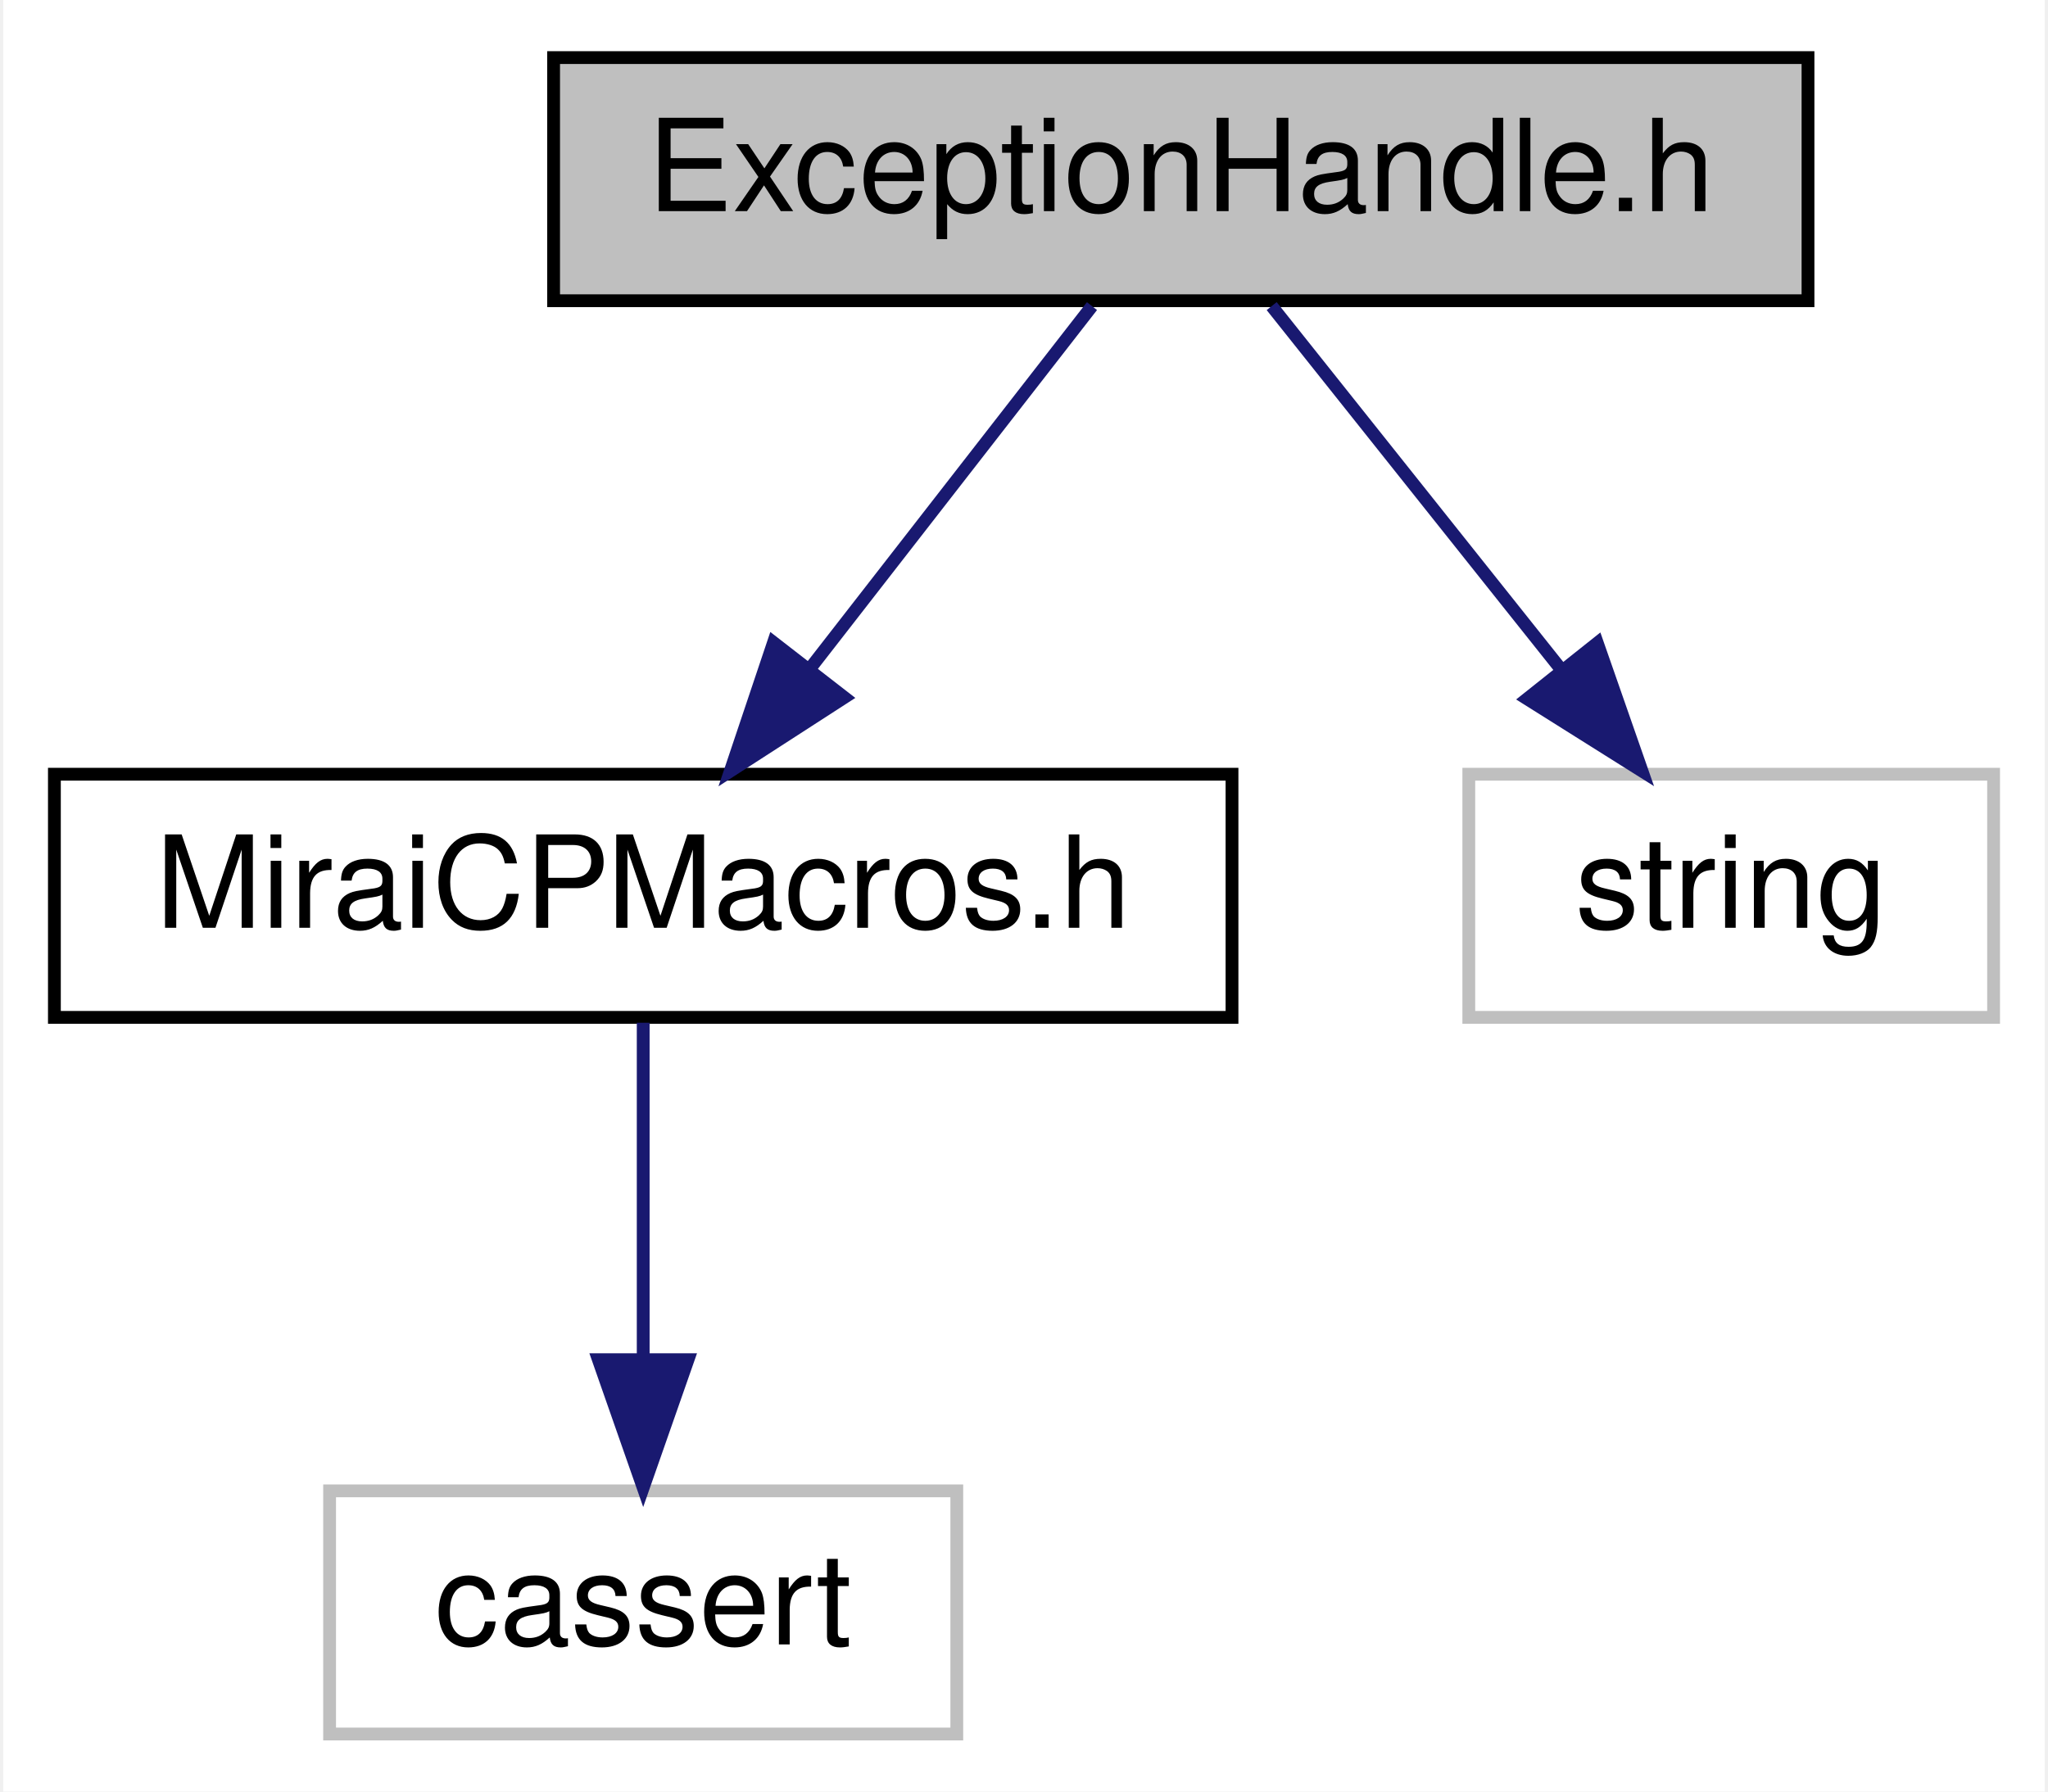
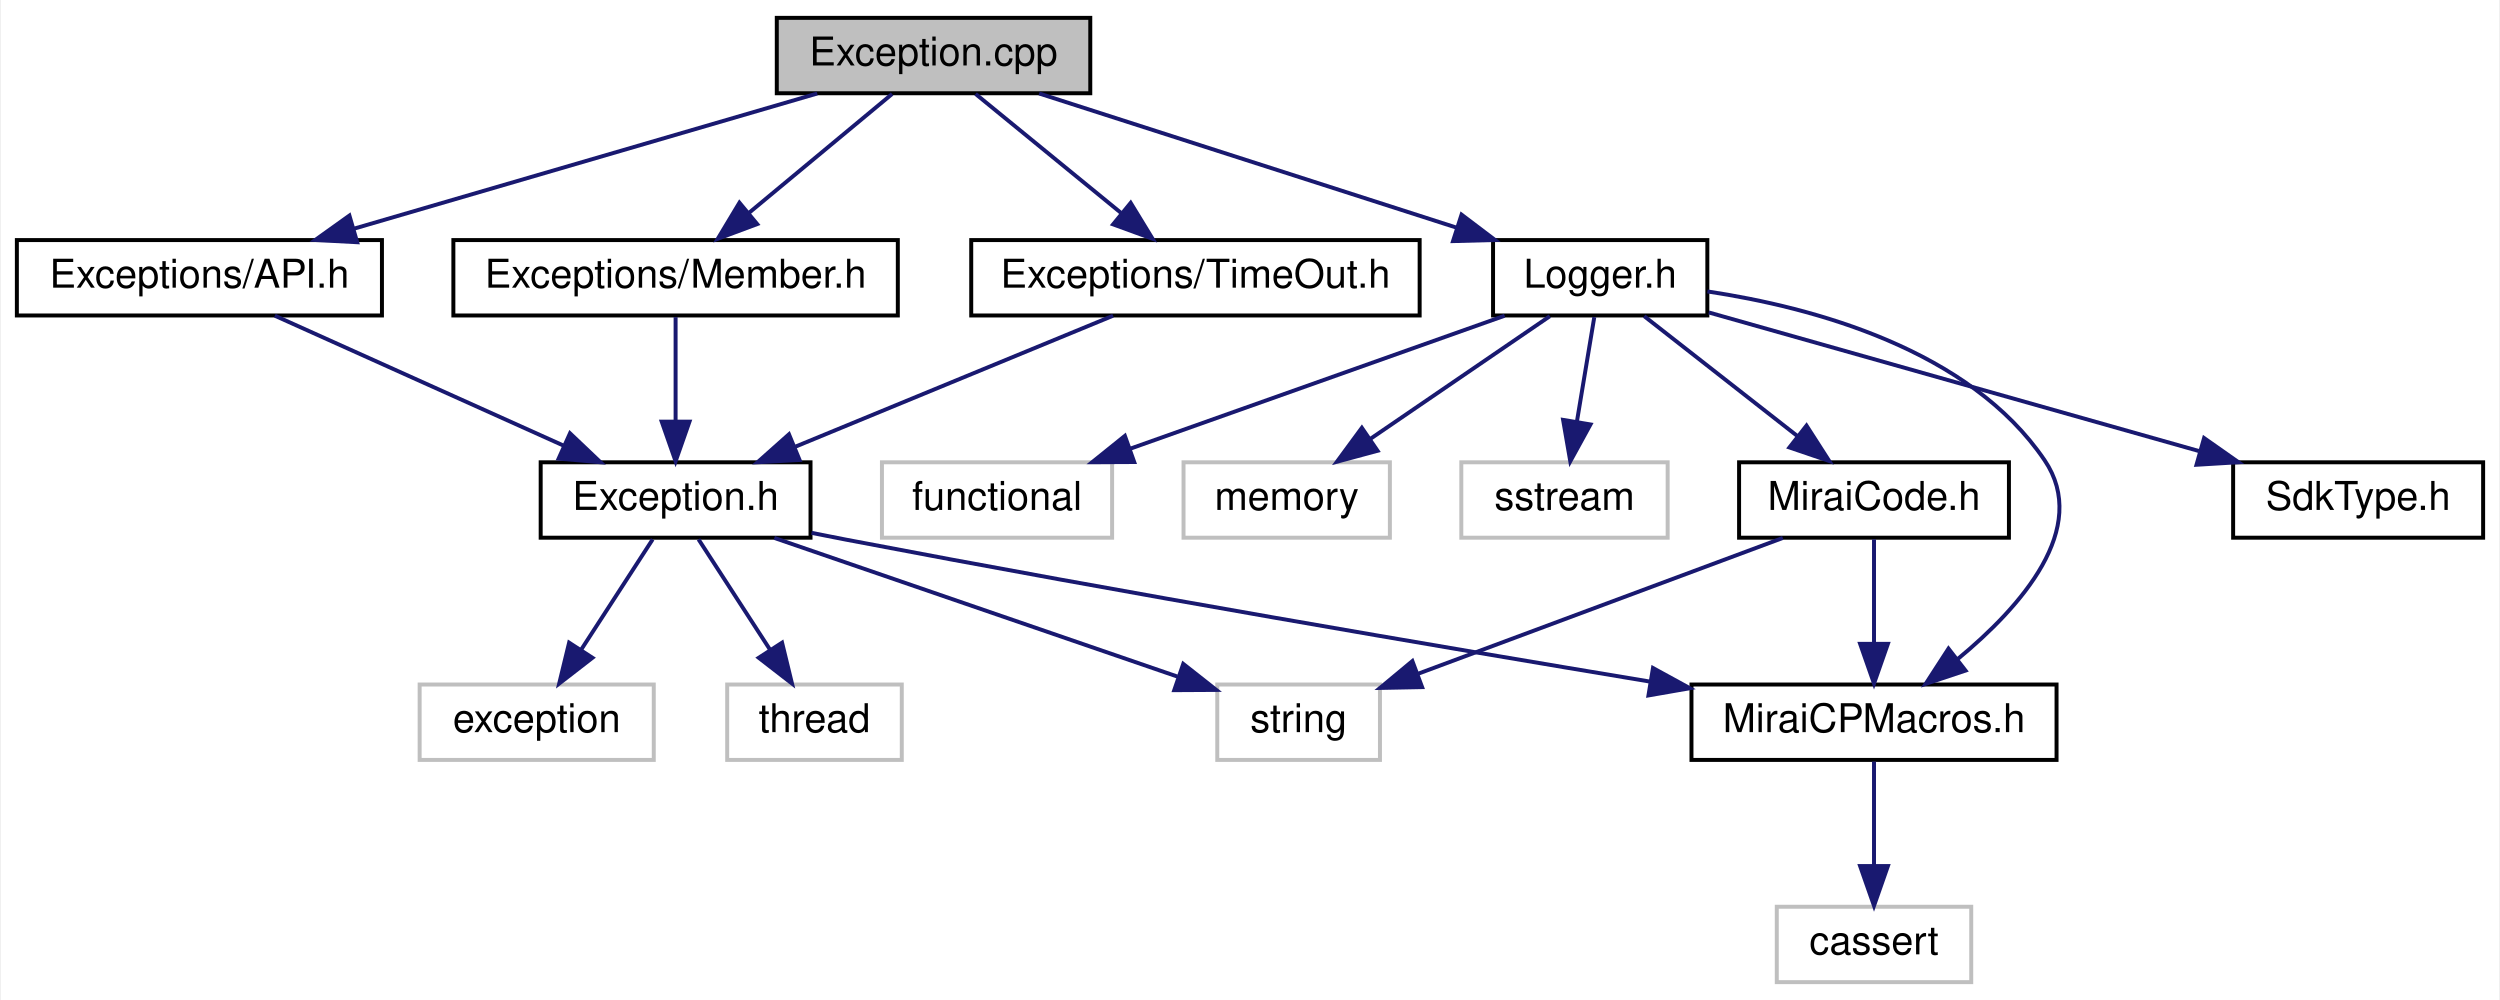
- <svg xmlns="http://www.w3.org/2000/svg" xmlns:xlink="http://www.w3.org/1999/xlink" width="160pt" height="140pt" viewBox="0.00 0.00 159.50 140.00">
-   <g id="graph0" class="graph" transform="scale(1 1) rotate(0) translate(4 136)">
-     <polygon fill="white" stroke="transparent" points="-4,4 -4,-136 155.5,-136 155.5,4 -4,4" />
+ <svg xmlns="http://www.w3.org/2000/svg" xmlns:xlink="http://www.w3.org/1999/xlink" width="630pt" height="252pt" viewBox="0.00 0.00 629.50 252.00">
+   <g id="graph0" class="graph" transform="scale(1 1) rotate(0) translate(4 248)">
+     <polygon fill="white" stroke="transparent" points="-4,4 -4,-248 625.5,-248 625.5,4 -4,4" />
    <g id="node1" class="node">
      <g id="a_node1">
        <a xlink:title=" ">
-           <polygon fill="#bfbfbf" stroke="black" points="39,-112.5 39,-131.5 137,-131.5 137,-112.5 39,-112.5" />
-           <text text-anchor="middle" x="88" y="-119.5" font-family="Helvetica,sans-Serif" font-size="10.00">ExceptionHandle.h</text>
+           <polygon fill="#bfbfbf" stroke="black" points="191.5,-224.5 191.5,-243.5 270.5,-243.5 270.5,-224.5 191.5,-224.5" />
+           <text text-anchor="middle" x="231" y="-231.5" font-family="Helvetica,sans-Serif" font-size="10.00">Exception.cpp</text>
        </a>
      </g>
    </g>
    <g id="node2" class="node">
      <g id="a_node2">
-         <a xlink:href="a00044.html" target="_top" xlink:title=" ">
-           <polygon fill="white" stroke="black" points="0,-56.5 0,-75.5 92,-75.5 92,-56.5 0,-56.5" />
-           <text text-anchor="middle" x="46" y="-63.5" font-family="Helvetica,sans-Serif" font-size="10.00">MiraiCPMacros.h</text>
+         <a xlink:href="a00320.html" target="_top" xlink:title=" ">
+           <polygon fill="white" stroke="black" points="0,-168.5 0,-187.5 92,-187.5 92,-168.5 0,-168.5" />
+           <text text-anchor="middle" x="46" y="-175.5" font-family="Helvetica,sans-Serif" font-size="10.00">Exceptions/API.h</text>
        </a>
      </g>
    </g>
    <g id="edge1" class="edge">
-       <path fill="none" stroke="midnightblue" d="M81.06,-112.08C75.07,-104.38 66.25,-93.03 58.95,-83.65" />
-       <polygon fill="midnightblue" stroke="midnightblue" points="61.71,-81.5 52.81,-75.75 56.18,-85.79 61.71,-81.5" />
+       <path fill="none" stroke="midnightblue" d="M201.69,-224.44C170.16,-215.24 119.87,-200.56 85.01,-190.39" />
+       <polygon fill="midnightblue" stroke="midnightblue" points="85.76,-186.96 75.18,-187.52 83.8,-193.68 85.76,-186.96" />
+     </g>
+     <g id="node9" class="node">
+       <g id="a_node9">
+         <a xlink:href="a01367.html" target="_top" xlink:title=" ">
+           <polygon fill="white" stroke="black" points="110,-168.5 110,-187.5 222,-187.5 222,-168.5 110,-168.5" />
+           <text text-anchor="middle" x="166" y="-175.5" font-family="Helvetica,sans-Serif" font-size="10.00">Exceptions/Member.h</text>
+         </a>
+       </g>
+     </g>
+     <g id="edge8" class="edge">
+       <path fill="none" stroke="midnightblue" d="M220.56,-224.32C210.85,-216.26 196.18,-204.08 184.5,-194.37" />
+       <polygon fill="midnightblue" stroke="midnightblue" points="186.56,-191.53 176.63,-187.83 182.09,-196.92 186.56,-191.53" />
+     </g>
+     <g id="node10" class="node">
+       <g id="a_node10">
+         <a xlink:href="a00332.html" target="_top" xlink:title=" ">
+           <polygon fill="white" stroke="black" points="240.5,-168.5 240.5,-187.5 353.5,-187.5 353.5,-168.5 240.5,-168.5" />
+           <text text-anchor="middle" x="297" y="-175.5" font-family="Helvetica,sans-Serif" font-size="10.00">Exceptions/TimeOut.h</text>
+         </a>
+       </g>
+     </g>
+     <g id="edge10" class="edge">
+       <path fill="none" stroke="midnightblue" d="M241.6,-224.32C251.46,-216.26 266.35,-204.08 278.22,-194.37" />
+       <polygon fill="midnightblue" stroke="midnightblue" points="280.68,-196.88 286.2,-187.83 276.25,-191.46 280.68,-196.88" />
+     </g>
+     <g id="node11" class="node">
+       <g id="a_node11">
+         <a xlink:href="a00137.html" target="_top" xlink:title=" ">
+           <polygon fill="white" stroke="black" points="372,-168.5 372,-187.5 426,-187.5 426,-168.5 372,-168.5" />
+           <text text-anchor="middle" x="399" y="-175.5" font-family="Helvetica,sans-Serif" font-size="10.00">Logger.h</text>
+         </a>
+       </g>
+     </g>
+     <g id="edge12" class="edge">
+       <path fill="none" stroke="midnightblue" d="M257.62,-224.44C286.01,-215.32 331.14,-200.81 362.75,-190.65" />
+       <polygon fill="midnightblue" stroke="midnightblue" points="364.06,-193.91 372.5,-187.52 361.91,-187.24 364.06,-193.91" />
+     </g>
+     <g id="node3" class="node">
+       <g id="a_node3">
+         <a xlink:href="a00122.html" target="_top" xlink:title=" ">
+           <polygon fill="white" stroke="black" points="132,-112.5 132,-131.5 200,-131.5 200,-112.5 132,-112.5" />
+           <text text-anchor="middle" x="166" y="-119.5" font-family="Helvetica,sans-Serif" font-size="10.00">Exception.h</text>
+         </a>
+       </g>
+     </g>
+     <g id="edge2" class="edge">
+       <path fill="none" stroke="midnightblue" d="M65.01,-168.44C84.59,-159.64 115.31,-145.81 137.73,-135.72" />
+       <polygon fill="midnightblue" stroke="midnightblue" points="139.39,-138.81 147.07,-131.52 136.52,-132.43 139.39,-138.81" />
    </g>
    <g id="node4" class="node">
      <g id="a_node4">
-         <a xlink:title=" ">
-           <polygon fill="white" stroke="#bfbfbf" points="110.5,-56.5 110.5,-75.5 151.5,-75.5 151.5,-56.5 110.5,-56.5" />
-           <text text-anchor="middle" x="131" y="-63.5" font-family="Helvetica,sans-Serif" font-size="10.00">string</text>
+         <a xlink:href="a00044.html" target="_top" xlink:title=" ">
+           <polygon fill="white" stroke="black" points="422,-56.5 422,-75.5 514,-75.5 514,-56.5 422,-56.5" />
+           <text text-anchor="middle" x="468" y="-63.5" font-family="Helvetica,sans-Serif" font-size="10.00">MiraiCPMacros.h</text>
        </a>
      </g>
    </g>
    <g id="edge3" class="edge">
-       <path fill="none" stroke="midnightblue" d="M95.1,-112.08C101.24,-104.38 110.27,-93.03 117.74,-83.65" />
-       <polygon fill="midnightblue" stroke="midnightblue" points="120.54,-85.75 124.03,-75.75 115.06,-81.39 120.54,-85.75" />
-     </g>
-     <g id="node3" class="node">
-       <g id="a_node3">
-         <a xlink:title=" ">
-           <polygon fill="white" stroke="#bfbfbf" points="21.5,-0.5 21.5,-19.5 70.5,-19.5 70.5,-0.5 21.5,-0.5" />
-           <text text-anchor="middle" x="46" y="-7.5" font-family="Helvetica,sans-Serif" font-size="10.00">cassert</text>
-         </a>
-       </g>
-     </g>
-     <g id="edge2" class="edge">
-       <path fill="none" stroke="midnightblue" d="M46,-56.08C46,-49.01 46,-38.86 46,-29.99" />
-       <polygon fill="midnightblue" stroke="midnightblue" points="49.5,-29.75 46,-19.75 42.5,-29.75 49.5,-29.75" />
+       <path fill="none" stroke="midnightblue" d="M200.25,-113.72C203.2,-113.13 206.15,-112.55 209,-112 278.55,-98.68 358.93,-84.98 411.47,-76.25" />
+       <polygon fill="midnightblue" stroke="midnightblue" points="412.3,-79.66 421.59,-74.57 411.16,-72.75 412.3,-79.66" />
+     </g>
+     <g id="node6" class="node">
+       <g id="a_node6">
+         <a xlink:title=" ">
+           <polygon fill="white" stroke="#bfbfbf" points="101.5,-56.5 101.5,-75.5 160.5,-75.5 160.5,-56.5 101.5,-56.5" />
+           <text text-anchor="middle" x="131" y="-63.5" font-family="Helvetica,sans-Serif" font-size="10.00">exception</text>
+         </a>
+       </g>
+     </g>
+     <g id="edge5" class="edge">
+       <path fill="none" stroke="midnightblue" d="M160.22,-112.08C155.33,-104.53 148.17,-93.49 142.17,-84.23" />
+       <polygon fill="midnightblue" stroke="midnightblue" points="145.05,-82.24 136.67,-75.75 139.17,-86.05 145.05,-82.24" />
+     </g>
+     <g id="node7" class="node">
+       <g id="a_node7">
+         <a xlink:title=" ">
+           <polygon fill="white" stroke="#bfbfbf" points="302.5,-56.5 302.5,-75.5 343.5,-75.5 343.5,-56.5 302.5,-56.5" />
+           <text text-anchor="middle" x="323" y="-63.5" font-family="Helvetica,sans-Serif" font-size="10.00">string</text>
+         </a>
+       </g>
+     </g>
+     <g id="edge6" class="edge">
+       <path fill="none" stroke="midnightblue" d="M190.88,-112.44C218.41,-102.97 262.81,-87.7 292.44,-77.51" />
+       <polygon fill="midnightblue" stroke="midnightblue" points="293.93,-80.7 302.25,-74.14 291.66,-74.08 293.93,-80.7" />
+     </g>
+     <g id="node8" class="node">
+       <g id="a_node8">
+         <a xlink:title=" ">
+           <polygon fill="white" stroke="#bfbfbf" points="179,-56.5 179,-75.5 223,-75.5 223,-56.5 179,-56.5" />
+           <text text-anchor="middle" x="201" y="-63.5" font-family="Helvetica,sans-Serif" font-size="10.00">thread</text>
+         </a>
+       </g>
+     </g>
+     <g id="edge7" class="edge">
+       <path fill="none" stroke="midnightblue" d="M171.78,-112.08C176.67,-104.53 183.83,-93.49 189.83,-84.23" />
+       <polygon fill="midnightblue" stroke="midnightblue" points="192.83,-86.05 195.33,-75.75 186.95,-82.24 192.83,-86.05" />
+     </g>
+     <g id="node5" class="node">
+       <g id="a_node5">
+         <a xlink:title=" ">
+           <polygon fill="white" stroke="#bfbfbf" points="443.5,-0.5 443.5,-19.5 492.5,-19.5 492.5,-0.5 443.5,-0.5" />
+           <text text-anchor="middle" x="468" y="-7.5" font-family="Helvetica,sans-Serif" font-size="10.00">cassert</text>
+         </a>
+       </g>
+     </g>
+     <g id="edge4" class="edge">
+       <path fill="none" stroke="midnightblue" d="M468,-56.08C468,-49.01 468,-38.86 468,-29.99" />
+       <polygon fill="midnightblue" stroke="midnightblue" points="471.5,-29.75 468,-19.75 464.5,-29.75 471.5,-29.75" />
+     </g>
+     <g id="edge9" class="edge">
+       <path fill="none" stroke="midnightblue" d="M166,-168.08C166,-161.01 166,-150.86 166,-141.99" />
+       <polygon fill="midnightblue" stroke="midnightblue" points="169.5,-141.75 166,-131.75 162.5,-141.75 169.5,-141.75" />
+     </g>
+     <g id="edge11" class="edge">
+       <path fill="none" stroke="midnightblue" d="M276.24,-168.44C254.68,-159.56 220.74,-145.56 196.21,-135.45" />
+       <polygon fill="midnightblue" stroke="midnightblue" points="197.24,-132.09 186.66,-131.52 194.57,-138.56 197.24,-132.09" />
+     </g>
+     <g id="edge13" class="edge">
+       <path fill="none" stroke="midnightblue" d="M426.02,-174.56C452.68,-170.54 492.11,-159.95 511,-132 522.55,-114.91 505.1,-95.13 489.09,-81.92" />
+       <polygon fill="midnightblue" stroke="midnightblue" points="491.06,-79.02 481.01,-75.66 486.77,-84.55 491.06,-79.02" />
+     </g>
+     <g id="node12" class="node">
+       <g id="a_node12">
+         <a xlink:href="a00149.html" target="_top" xlink:title=" ">
+           <polygon fill="white" stroke="black" points="434,-112.5 434,-131.5 502,-131.5 502,-112.5 434,-112.5" />
+           <text text-anchor="middle" x="468" y="-119.5" font-family="Helvetica,sans-Serif" font-size="10.00">MiraiCode.h</text>
+         </a>
+       </g>
+     </g>
+     <g id="edge14" class="edge">
+       <path fill="none" stroke="midnightblue" d="M410.09,-168.32C420.49,-160.18 436.26,-147.84 448.72,-138.09" />
+       <polygon fill="midnightblue" stroke="midnightblue" points="450.99,-140.75 456.71,-131.83 446.68,-135.24 450.99,-140.75" />
+     </g>
+     <g id="node13" class="node">
+       <g id="a_node13">
+         <a xlink:href="a00158.html" target="_top" xlink:title=" ">
+           <polygon fill="white" stroke="black" points="558.5,-112.5 558.5,-131.5 621.5,-131.5 621.5,-112.5 558.5,-112.5" />
+           <text text-anchor="middle" x="590" y="-119.5" font-family="Helvetica,sans-Serif" font-size="10.00">SdkType.h</text>
+         </a>
+       </g>
+     </g>
+     <g id="edge17" class="edge">
+       <path fill="none" stroke="midnightblue" d="M426.37,-169.26C458.71,-160.12 512.8,-144.83 549.87,-134.34" />
+       <polygon fill="midnightblue" stroke="midnightblue" points="551.18,-137.61 559.85,-131.52 549.27,-130.88 551.18,-137.61" />
+     </g>
+     <g id="node14" class="node">
+       <g id="a_node14">
+         <a xlink:title=" ">
+           <polygon fill="white" stroke="#bfbfbf" points="218,-112.5 218,-131.5 276,-131.5 276,-112.5 218,-112.5" />
+           <text text-anchor="middle" x="247" y="-119.5" font-family="Helvetica,sans-Serif" font-size="10.00">functional</text>
+         </a>
+       </g>
+     </g>
+     <g id="edge18" class="edge">
+       <path fill="none" stroke="midnightblue" d="M374.92,-168.44C349.46,-159.4 309.11,-145.06 280.54,-134.92" />
+       <polygon fill="midnightblue" stroke="midnightblue" points="281.57,-131.57 270.97,-131.52 279.22,-138.16 281.57,-131.57" />
+     </g>
+     <g id="node15" class="node">
+       <g id="a_node15">
+         <a xlink:title=" ">
+           <polygon fill="white" stroke="#bfbfbf" points="294,-112.5 294,-131.5 346,-131.5 346,-112.5 294,-112.5" />
+           <text text-anchor="middle" x="320" y="-119.5" font-family="Helvetica,sans-Serif" font-size="10.00">memory</text>
+         </a>
+       </g>
+     </g>
+     <g id="edge19" class="edge">
+       <path fill="none" stroke="midnightblue" d="M386.31,-168.32C374.1,-159.98 355.42,-147.21 341,-137.35" />
+       <polygon fill="midnightblue" stroke="midnightblue" points="342.89,-134.41 332.66,-131.65 338.94,-140.19 342.89,-134.41" />
+     </g>
+     <g id="node16" class="node">
+       <g id="a_node16">
+         <a xlink:title=" ">
+           <polygon fill="white" stroke="#bfbfbf" points="364,-112.5 364,-131.5 416,-131.5 416,-112.5 364,-112.5" />
+           <text text-anchor="middle" x="390" y="-119.5" font-family="Helvetica,sans-Serif" font-size="10.00">sstream</text>
+         </a>
+       </g>
+     </g>
+     <g id="edge20" class="edge">
+       <path fill="none" stroke="midnightblue" d="M397.51,-168.08C396.32,-160.93 394.61,-150.64 393.12,-141.69" />
+       <polygon fill="midnightblue" stroke="midnightblue" points="396.55,-141.04 391.46,-131.75 389.65,-142.19 396.55,-141.04" />
+     </g>
+     <g id="edge16" class="edge">
+       <path fill="none" stroke="midnightblue" d="M468,-112.08C468,-105.01 468,-94.86 468,-85.99" />
+       <polygon fill="midnightblue" stroke="midnightblue" points="471.5,-85.75 468,-75.75 464.5,-85.75 471.5,-85.75" />
+     </g>
+     <g id="edge15" class="edge">
+       <path fill="none" stroke="midnightblue" d="M445.02,-112.44C420.13,-103.17 380.32,-88.35 352.98,-78.17" />
+       <polygon fill="midnightblue" stroke="midnightblue" points="354.12,-74.85 343.52,-74.64 351.67,-81.41 354.12,-74.85" />
    </g>
  </g>
</svg>
